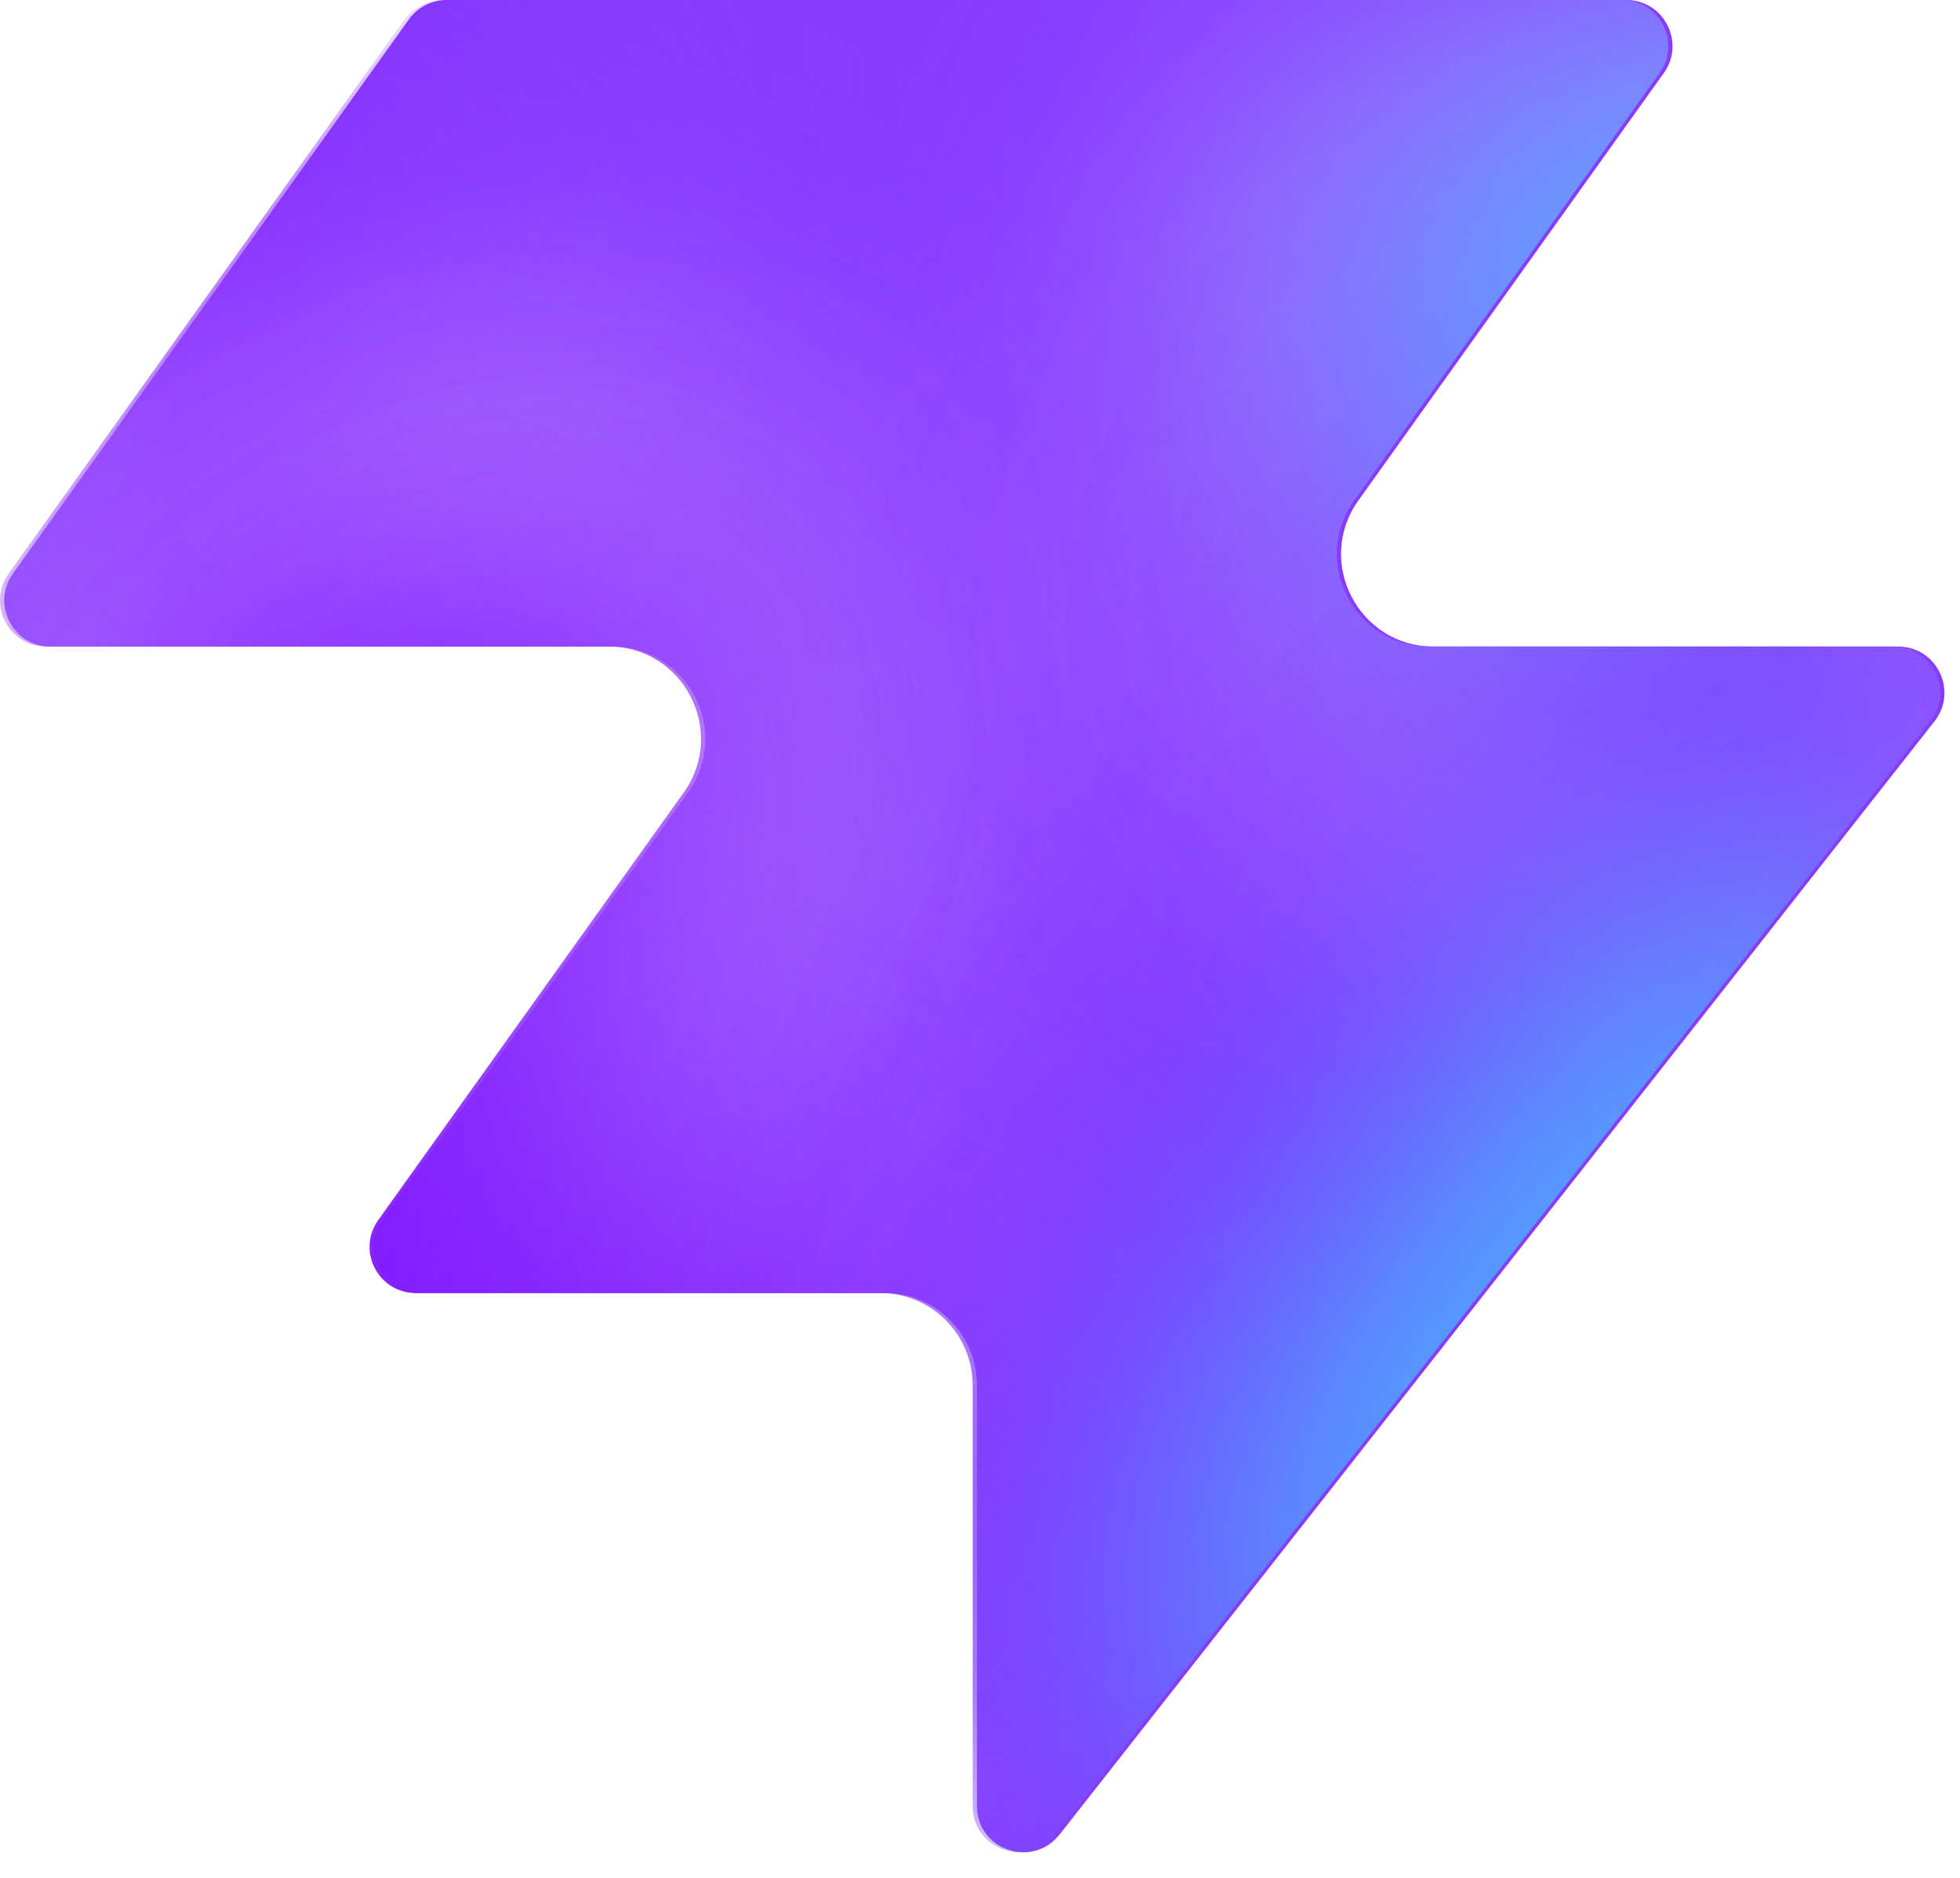
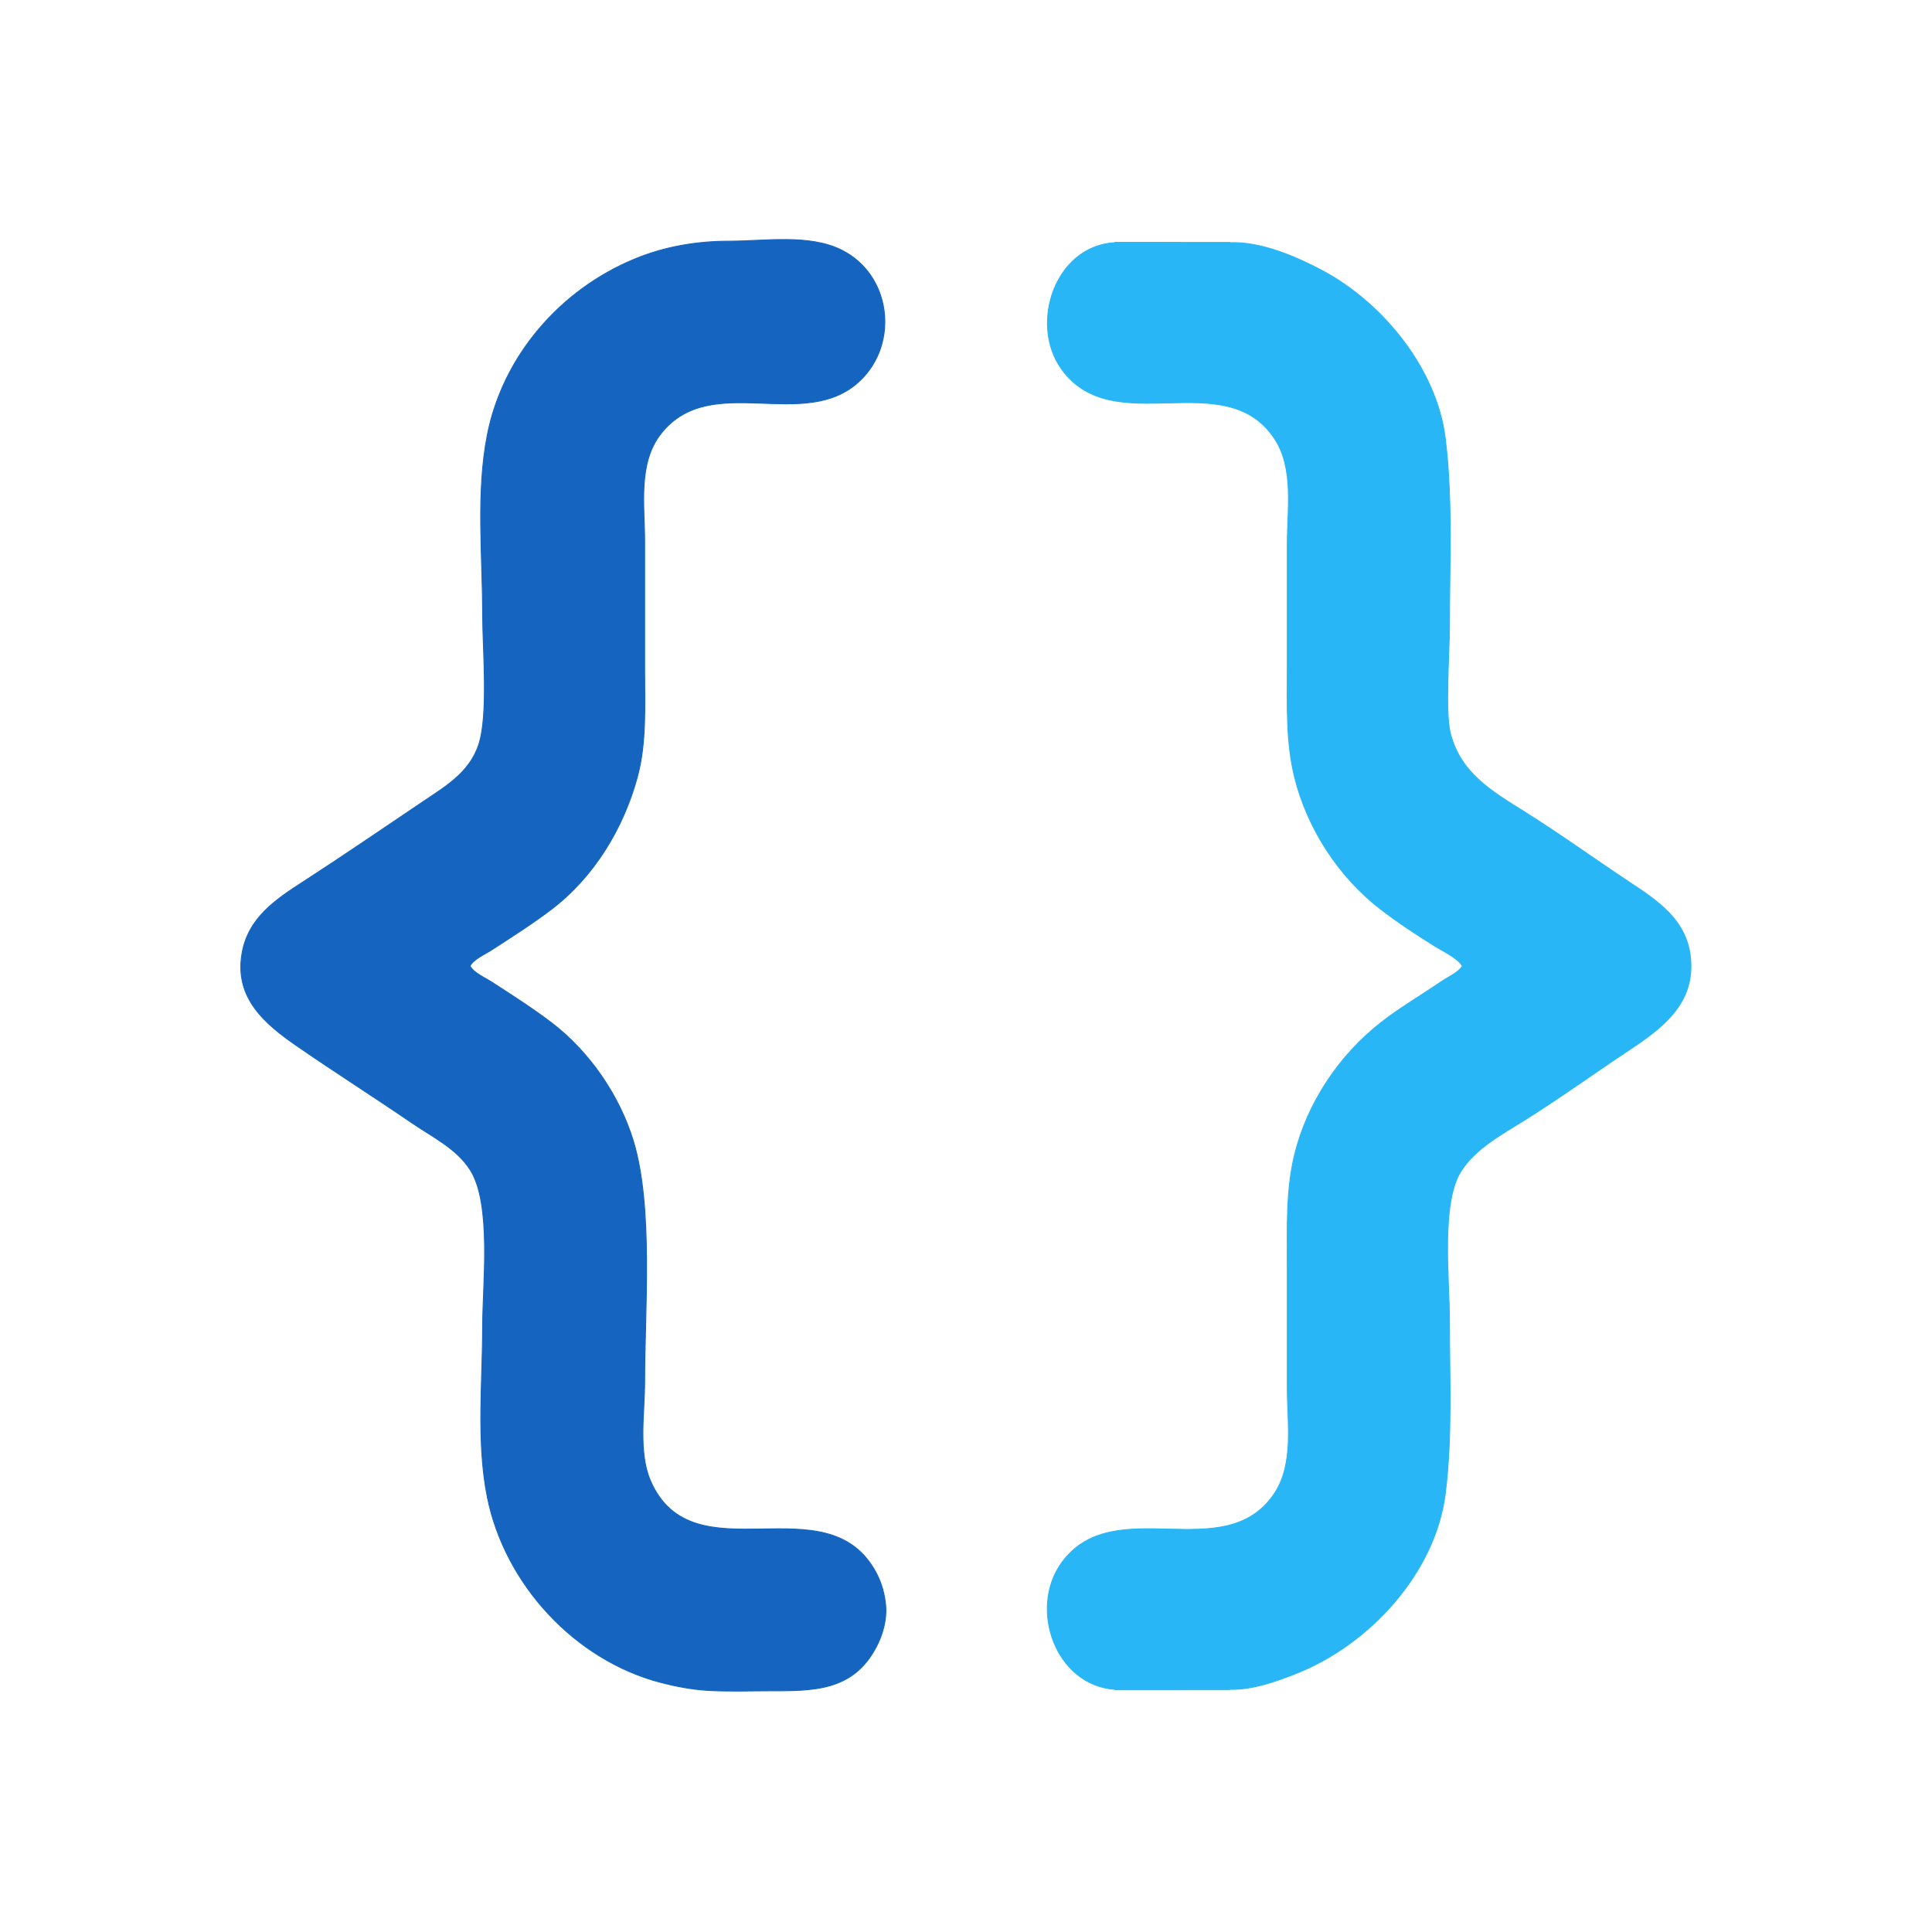
- <svg xmlns="http://www.w3.org/2000/svg" width="48" height="46" fill="none" viewBox="0 0 48 46">
-   <path fill="#863bff" d="M25.946 44.938c-.664.845-2.021.375-2.021-.698V33.937a2.26 2.26 0 0 0-2.262-2.262H10.287c-.92 0-1.456-1.04-.92-1.788l7.48-10.471c1.07-1.497 0-3.578-1.842-3.578H1.237c-.92 0-1.456-1.04-.92-1.788L10.013.474c.214-.297.556-.474.92-.474h28.894c.92 0 1.456 1.04.92 1.788l-7.48 10.471c-1.07 1.498 0 3.579 1.842 3.579h11.377c.943 0 1.473 1.088.89 1.83L25.947 44.94z" style="fill:#863bff;fill:color(display-p3 .525 .23 1);fill-opacity:1" />
-   <mask id="a" width="48" height="46" x="0" y="0" maskUnits="userSpaceOnUse" style="mask-type:alpha">
-     <path fill="#000" d="M25.842 44.938c-.664.844-2.021.375-2.021-.698V33.937a2.26 2.26 0 0 0-2.262-2.262H10.183c-.92 0-1.456-1.04-.92-1.788l7.48-10.471c1.07-1.498 0-3.579-1.842-3.579H1.133c-.92 0-1.456-1.04-.92-1.787L9.91.473c.214-.297.556-.474.92-.474h28.894c.92 0 1.456 1.04.92 1.788l-7.48 10.471c-1.07 1.498 0 3.578 1.842 3.578h11.377c.943 0 1.473 1.088.89 1.832L25.843 44.94z" style="fill:#000;fill-opacity:1" />
-   </mask>
-   <g mask="url(#a)">
-     <g filter="url(#b)">
-       <ellipse cx="5.508" cy="14.704" fill="#ede6ff" rx="5.508" ry="14.704" style="fill:#ede6ff;fill:color(display-p3 .927 .903 1);fill-opacity:1" transform="matrix(.00324 1 1 -.00324 -4.47 31.516)" />
-     </g>
-     <g filter="url(#c)">
-       <ellipse cx="10.399" cy="29.851" fill="#ede6ff" rx="10.399" ry="29.851" style="fill:#ede6ff;fill:color(display-p3 .927 .903 1);fill-opacity:1" transform="matrix(.00324 1 1 -.00324 -39.328 7.883)" />
-     </g>
-     <g filter="url(#d)">
-       <ellipse cx="5.508" cy="30.487" fill="#7e14ff" rx="5.508" ry="30.487" style="fill:#7e14ff;fill:color(display-p3 .492 .077 1);fill-opacity:1" transform="rotate(89.814 -25.913 -14.639)scale(1 -1)" />
-     </g>
-     <g filter="url(#e)">
-       <ellipse cx="5.508" cy="30.599" fill="#7e14ff" rx="5.508" ry="30.599" style="fill:#7e14ff;fill:color(display-p3 .492 .077 1);fill-opacity:1" transform="rotate(89.814 -32.644 -3.334)scale(1 -1)" />
-     </g>
-     <g filter="url(#f)">
-       <ellipse cx="5.508" cy="30.599" fill="#7e14ff" rx="5.508" ry="30.599" style="fill:#7e14ff;fill:color(display-p3 .492 .077 1);fill-opacity:1" transform="matrix(.00324 1 1 -.00324 -34.34 30.47)" />
-     </g>
-     <g filter="url(#g)">
-       <ellipse cx="14.072" cy="22.078" fill="#ede6ff" rx="14.072" ry="22.078" style="fill:#ede6ff;fill:color(display-p3 .927 .903 1);fill-opacity:1" transform="rotate(93.35 24.506 48.493)scale(-1 1)" />
-     </g>
-     <g filter="url(#h)">
-       <ellipse cx="3.47" cy="21.501" fill="#7e14ff" rx="3.47" ry="21.501" style="fill:#7e14ff;fill:color(display-p3 .492 .077 1);fill-opacity:1" transform="rotate(89.009 28.708 47.59)scale(-1 1)" />
-     </g>
-     <g filter="url(#i)">
-       <ellipse cx="3.47" cy="21.501" fill="#7e14ff" rx="3.47" ry="21.501" style="fill:#7e14ff;fill:color(display-p3 .492 .077 1);fill-opacity:1" transform="rotate(89.009 28.708 47.59)scale(-1 1)" />
-     </g>
-     <g filter="url(#j)">
-       <ellipse cx=".387" cy="8.972" fill="#7e14ff" rx="4.407" ry="29.108" style="fill:#7e14ff;fill:color(display-p3 .492 .077 1);fill-opacity:1" transform="rotate(39.51 .387 8.972)" />
-     </g>
-     <g filter="url(#k)">
-       <ellipse cx="47.523" cy="-6.092" fill="#7e14ff" rx="4.407" ry="29.108" style="fill:#7e14ff;fill:color(display-p3 .492 .077 1);fill-opacity:1" transform="rotate(37.892 47.523 -6.092)" />
-     </g>
-     <g filter="url(#l)">
-       <ellipse cx="41.412" cy="6.333" fill="#47bfff" rx="5.971" ry="9.665" style="fill:#47bfff;fill:color(display-p3 .28 .748 1);fill-opacity:1" transform="rotate(37.892 41.412 6.333)" />
-     </g>
-     <g filter="url(#m)">
-       <ellipse cx="-1.879" cy="38.332" fill="#7e14ff" rx="4.407" ry="29.108" style="fill:#7e14ff;fill:color(display-p3 .492 .077 1);fill-opacity:1" transform="rotate(37.892 -1.88 38.332)" />
-     </g>
-     <g filter="url(#n)">
-       <ellipse cx="-1.879" cy="38.332" fill="#7e14ff" rx="4.407" ry="29.108" style="fill:#7e14ff;fill:color(display-p3 .492 .077 1);fill-opacity:1" transform="rotate(37.892 -1.88 38.332)" />
-     </g>
-     <g filter="url(#o)">
-       <ellipse cx="35.651" cy="29.907" fill="#7e14ff" rx="4.407" ry="29.108" style="fill:#7e14ff;fill:color(display-p3 .492 .077 1);fill-opacity:1" transform="rotate(37.892 35.651 29.907)" />
-     </g>
-     <g filter="url(#p)">
-       <ellipse cx="38.418" cy="32.4" fill="#47bfff" rx="5.971" ry="15.297" style="fill:#47bfff;fill:color(display-p3 .28 .748 1);fill-opacity:1" transform="rotate(37.892 38.418 32.4)" />
-     </g>
-   </g>
-   <defs>
-     <filter id="b" width="60.045" height="41.654" x="-19.77" y="16.149" color-interpolation-filters="sRGB" filterUnits="userSpaceOnUse">
-       <feFlood flood-opacity="0" result="BackgroundImageFix" />
-       <feBlend in="SourceGraphic" in2="BackgroundImageFix" result="shape" />
-       <feGaussianBlur result="effect1_foregroundBlur_2002_17158" stdDeviation="7.659" />
-     </filter>
-     <filter id="c" width="90.34" height="51.437" x="-54.613" y="-7.533" color-interpolation-filters="sRGB" filterUnits="userSpaceOnUse">
-       <feFlood flood-opacity="0" result="BackgroundImageFix" />
-       <feBlend in="SourceGraphic" in2="BackgroundImageFix" result="shape" />
-       <feGaussianBlur result="effect1_foregroundBlur_2002_17158" stdDeviation="7.659" />
-     </filter>
-     <filter id="d" width="79.355" height="29.4" x="-49.64" y="2.03" color-interpolation-filters="sRGB" filterUnits="userSpaceOnUse">
-       <feFlood flood-opacity="0" result="BackgroundImageFix" />
-       <feBlend in="SourceGraphic" in2="BackgroundImageFix" result="shape" />
-       <feGaussianBlur result="effect1_foregroundBlur_2002_17158" stdDeviation="4.596" />
-     </filter>
-     <filter id="e" width="79.579" height="29.4" x="-45.045" y="20.029" color-interpolation-filters="sRGB" filterUnits="userSpaceOnUse">
-       <feFlood flood-opacity="0" result="BackgroundImageFix" />
-       <feBlend in="SourceGraphic" in2="BackgroundImageFix" result="shape" />
-       <feGaussianBlur result="effect1_foregroundBlur_2002_17158" stdDeviation="4.596" />
-     </filter>
-     <filter id="f" width="79.579" height="29.4" x="-43.513" y="21.178" color-interpolation-filters="sRGB" filterUnits="userSpaceOnUse">
-       <feFlood flood-opacity="0" result="BackgroundImageFix" />
-       <feBlend in="SourceGraphic" in2="BackgroundImageFix" result="shape" />
-       <feGaussianBlur result="effect1_foregroundBlur_2002_17158" stdDeviation="4.596" />
-     </filter>
-     <filter id="g" width="74.749" height="58.852" x="15.756" y="-17.901" color-interpolation-filters="sRGB" filterUnits="userSpaceOnUse">
-       <feFlood flood-opacity="0" result="BackgroundImageFix" />
-       <feBlend in="SourceGraphic" in2="BackgroundImageFix" result="shape" />
-       <feGaussianBlur result="effect1_foregroundBlur_2002_17158" stdDeviation="7.659" />
-     </filter>
-     <filter id="h" width="61.377" height="25.362" x="23.548" y="2.284" color-interpolation-filters="sRGB" filterUnits="userSpaceOnUse">
-       <feFlood flood-opacity="0" result="BackgroundImageFix" />
-       <feBlend in="SourceGraphic" in2="BackgroundImageFix" result="shape" />
-       <feGaussianBlur result="effect1_foregroundBlur_2002_17158" stdDeviation="4.596" />
-     </filter>
-     <filter id="i" width="61.377" height="25.362" x="23.548" y="2.284" color-interpolation-filters="sRGB" filterUnits="userSpaceOnUse">
-       <feFlood flood-opacity="0" result="BackgroundImageFix" />
-       <feBlend in="SourceGraphic" in2="BackgroundImageFix" result="shape" />
-       <feGaussianBlur result="effect1_foregroundBlur_2002_17158" stdDeviation="4.596" />
-     </filter>
-     <filter id="j" width="56.045" height="63.649" x="-27.636" y="-22.853" color-interpolation-filters="sRGB" filterUnits="userSpaceOnUse">
-       <feFlood flood-opacity="0" result="BackgroundImageFix" />
-       <feBlend in="SourceGraphic" in2="BackgroundImageFix" result="shape" />
-       <feGaussianBlur result="effect1_foregroundBlur_2002_17158" stdDeviation="4.596" />
-     </filter>
-     <filter id="k" width="54.814" height="64.646" x="20.116" y="-38.415" color-interpolation-filters="sRGB" filterUnits="userSpaceOnUse">
-       <feFlood flood-opacity="0" result="BackgroundImageFix" />
-       <feBlend in="SourceGraphic" in2="BackgroundImageFix" result="shape" />
-       <feGaussianBlur result="effect1_foregroundBlur_2002_17158" stdDeviation="4.596" />
-     </filter>
-     <filter id="l" width="33.541" height="35.313" x="24.641" y="-11.323" color-interpolation-filters="sRGB" filterUnits="userSpaceOnUse">
-       <feFlood flood-opacity="0" result="BackgroundImageFix" />
-       <feBlend in="SourceGraphic" in2="BackgroundImageFix" result="shape" />
-       <feGaussianBlur result="effect1_foregroundBlur_2002_17158" stdDeviation="4.596" />
-     </filter>
-     <filter id="m" width="54.814" height="64.646" x="-29.286" y="6.009" color-interpolation-filters="sRGB" filterUnits="userSpaceOnUse">
-       <feFlood flood-opacity="0" result="BackgroundImageFix" />
-       <feBlend in="SourceGraphic" in2="BackgroundImageFix" result="shape" />
-       <feGaussianBlur result="effect1_foregroundBlur_2002_17158" stdDeviation="4.596" />
-     </filter>
-     <filter id="n" width="54.814" height="64.646" x="-29.286" y="6.009" color-interpolation-filters="sRGB" filterUnits="userSpaceOnUse">
-       <feFlood flood-opacity="0" result="BackgroundImageFix" />
-       <feBlend in="SourceGraphic" in2="BackgroundImageFix" result="shape" />
-       <feGaussianBlur result="effect1_foregroundBlur_2002_17158" stdDeviation="4.596" />
-     </filter>
-     <filter id="o" width="54.814" height="64.646" x="8.244" y="-2.416" color-interpolation-filters="sRGB" filterUnits="userSpaceOnUse">
-       <feFlood flood-opacity="0" result="BackgroundImageFix" />
-       <feBlend in="SourceGraphic" in2="BackgroundImageFix" result="shape" />
-       <feGaussianBlur result="effect1_foregroundBlur_2002_17158" stdDeviation="4.596" />
-     </filter>
-     <filter id="p" width="39.409" height="43.623" x="18.713" y="10.588" color-interpolation-filters="sRGB" filterUnits="userSpaceOnUse">
-       <feFlood flood-opacity="0" result="BackgroundImageFix" />
-       <feBlend in="SourceGraphic" in2="BackgroundImageFix" result="shape" />
-       <feGaussianBlur result="effect1_foregroundBlur_2002_17158" stdDeviation="4.596" />
-     </filter>
-   </defs>
+ <svg xmlns="http://www.w3.org/2000/svg" viewBox="0 0 512 512" width="512" height="512">
+   <path d="M124.56 256C125.53 257.85 128.56 259.14 130.36 260.3C135.69 263.76 141.17 267.24 146.22 271.1C156.25 278.77 164.17 290.36 167.82 302.31C173.19 319.89 170.83 347.45 170.83 366.35C170.83 374.42 169.11 384.77 172.33 392.31C183.53 418.49 219.36 392.31 232.27 416.96C233.68 419.64 234.5 422.68 234.73 425.73C235 429.33 233.9 433.24 232.26 436.37C226.05 448.27 215.52 448.08 203.63 448.08C198.19 448.08 192.7 448.3 187.27 447.95C183.26 447.69 179.05 446.89 175.19 445.89C152.3 439.95 133.77 419.76 129.15 396.74C126.23 382.17 127.91 366.19 127.91 351.39C127.91 340.37 130.39 319.05 124.6 310C121 304.37 114.69 301.35 109.33 297.69C99.22 290.77 88.86 284.2 78.79 277.25C70.2 271.33 62.14 264.52 64.13 252.74C65.73 243.28 72.98 238.45 80.48 233.6C91.22 226.65 101.8 219.38 112.43 212.24C118.36 208.25 124.31 204.71 126.8 197.56C129.52 189.72 127.91 171.92 127.91 162.95C127.91 147.38 126.14 130.58 129.15 115.26C133.27 94.31 148.49 76.83 168.05 68.71C176.08 65.36 184.59 63.92 193.34 63.92C202.71 63.91 214.36 61.99 222.95 66.24C236.16 72.77 238.34 90.98 227.86 100.92C213.27 114.75 188.55 98.23 175.3 114.74C168.96 122.65 170.83 133.81 170.83 143.31C170.83 154.69 170.83 166.07 170.83 177.45C170.83 186.84 171.38 196.84 168.89 205.97C165.22 219.42 157.5 232.28 146.22 240.9C141.16 244.76 135.68 248.23 130.36 251.69C128.57 252.86 125.51 254.15 124.56 256ZM325.93 64.32C315.76 64.31 305.6 64.31 295.44 64.31C305.6 64.31 315.76 64.31 325.93 64.32ZM295.46 447.69C305.6 447.68 315.73 447.68 325.87 447.68C315.73 447.68 305.6 447.68 295.46 447.69Z" fill="#1565c0" fill-rule="evenodd" stroke="#1565c0" stroke-width="0.25" stroke-linejoin="round" />
+   <path d="M295.44 64.31C305.6 64.31 315.76 64.31 325.93 64.32C334.04 63.99 343.29 67.94 350.31 71.66C366.42 80.21 380.74 97.75 383.01 116.21C385.03 132.69 384.11 149.6 384.11 166.22C384.11 172.9 382.92 188.65 384.34 194.27C387.02 204.91 395.33 209.71 404.1 215.21C413.41 221.05 422.36 227.53 431.52 233.6C439.18 238.68 446.9 243.65 447.98 253.68C449.3 265.93 440.54 272.42 431.52 278.4C422.36 284.47 413.41 290.95 404.1 296.79C398.13 300.53 391.11 304.24 387.21 310.31C381.77 318.75 384.11 339.2 384.11 349.52C384.11 364.92 384.92 380.53 383.01 395.79C380.38 416.8 363.02 435.59 343.95 443.29C338.49 445.5 331.84 447.87 325.87 447.68C315.73 447.68 305.6 447.68 295.46 447.69C279.67 446.57 272.67 426.32 281.27 414.28C294.99 395.05 324.43 415.52 337.67 395.89C343.02 387.95 341.15 376.9 341.15 367.75C341.15 356.84 341.15 345.93 341.15 335.02C341.15 325.36 340.8 315.44 343.08 306.03C346.41 292.35 354.89 279.63 366.06 270.93C371.1 267.01 376.68 263.76 381.94 260.16C383.71 258.94 386.49 257.79 387.56 256C386.28 253.85 382.45 252.1 380.26 250.73C375.36 247.67 370.38 244.41 365.8 240.87C354.71 232.3 346.42 219.45 343.09 205.97C340.76 196.58 341.15 186.62 341.15 176.98C341.15 166.07 341.15 155.16 341.15 144.25C341.15 135.1 343.03 124.04 337.68 116.1C324.45 96.47 294.95 116.98 281.27 97.72C272.8 85.8 279.56 65.24 295.44 64.31Z" fill="#29b6f6" fill-rule="evenodd" stroke="#29b6f6" stroke-width="0.25" stroke-linejoin="round" />
</svg>
